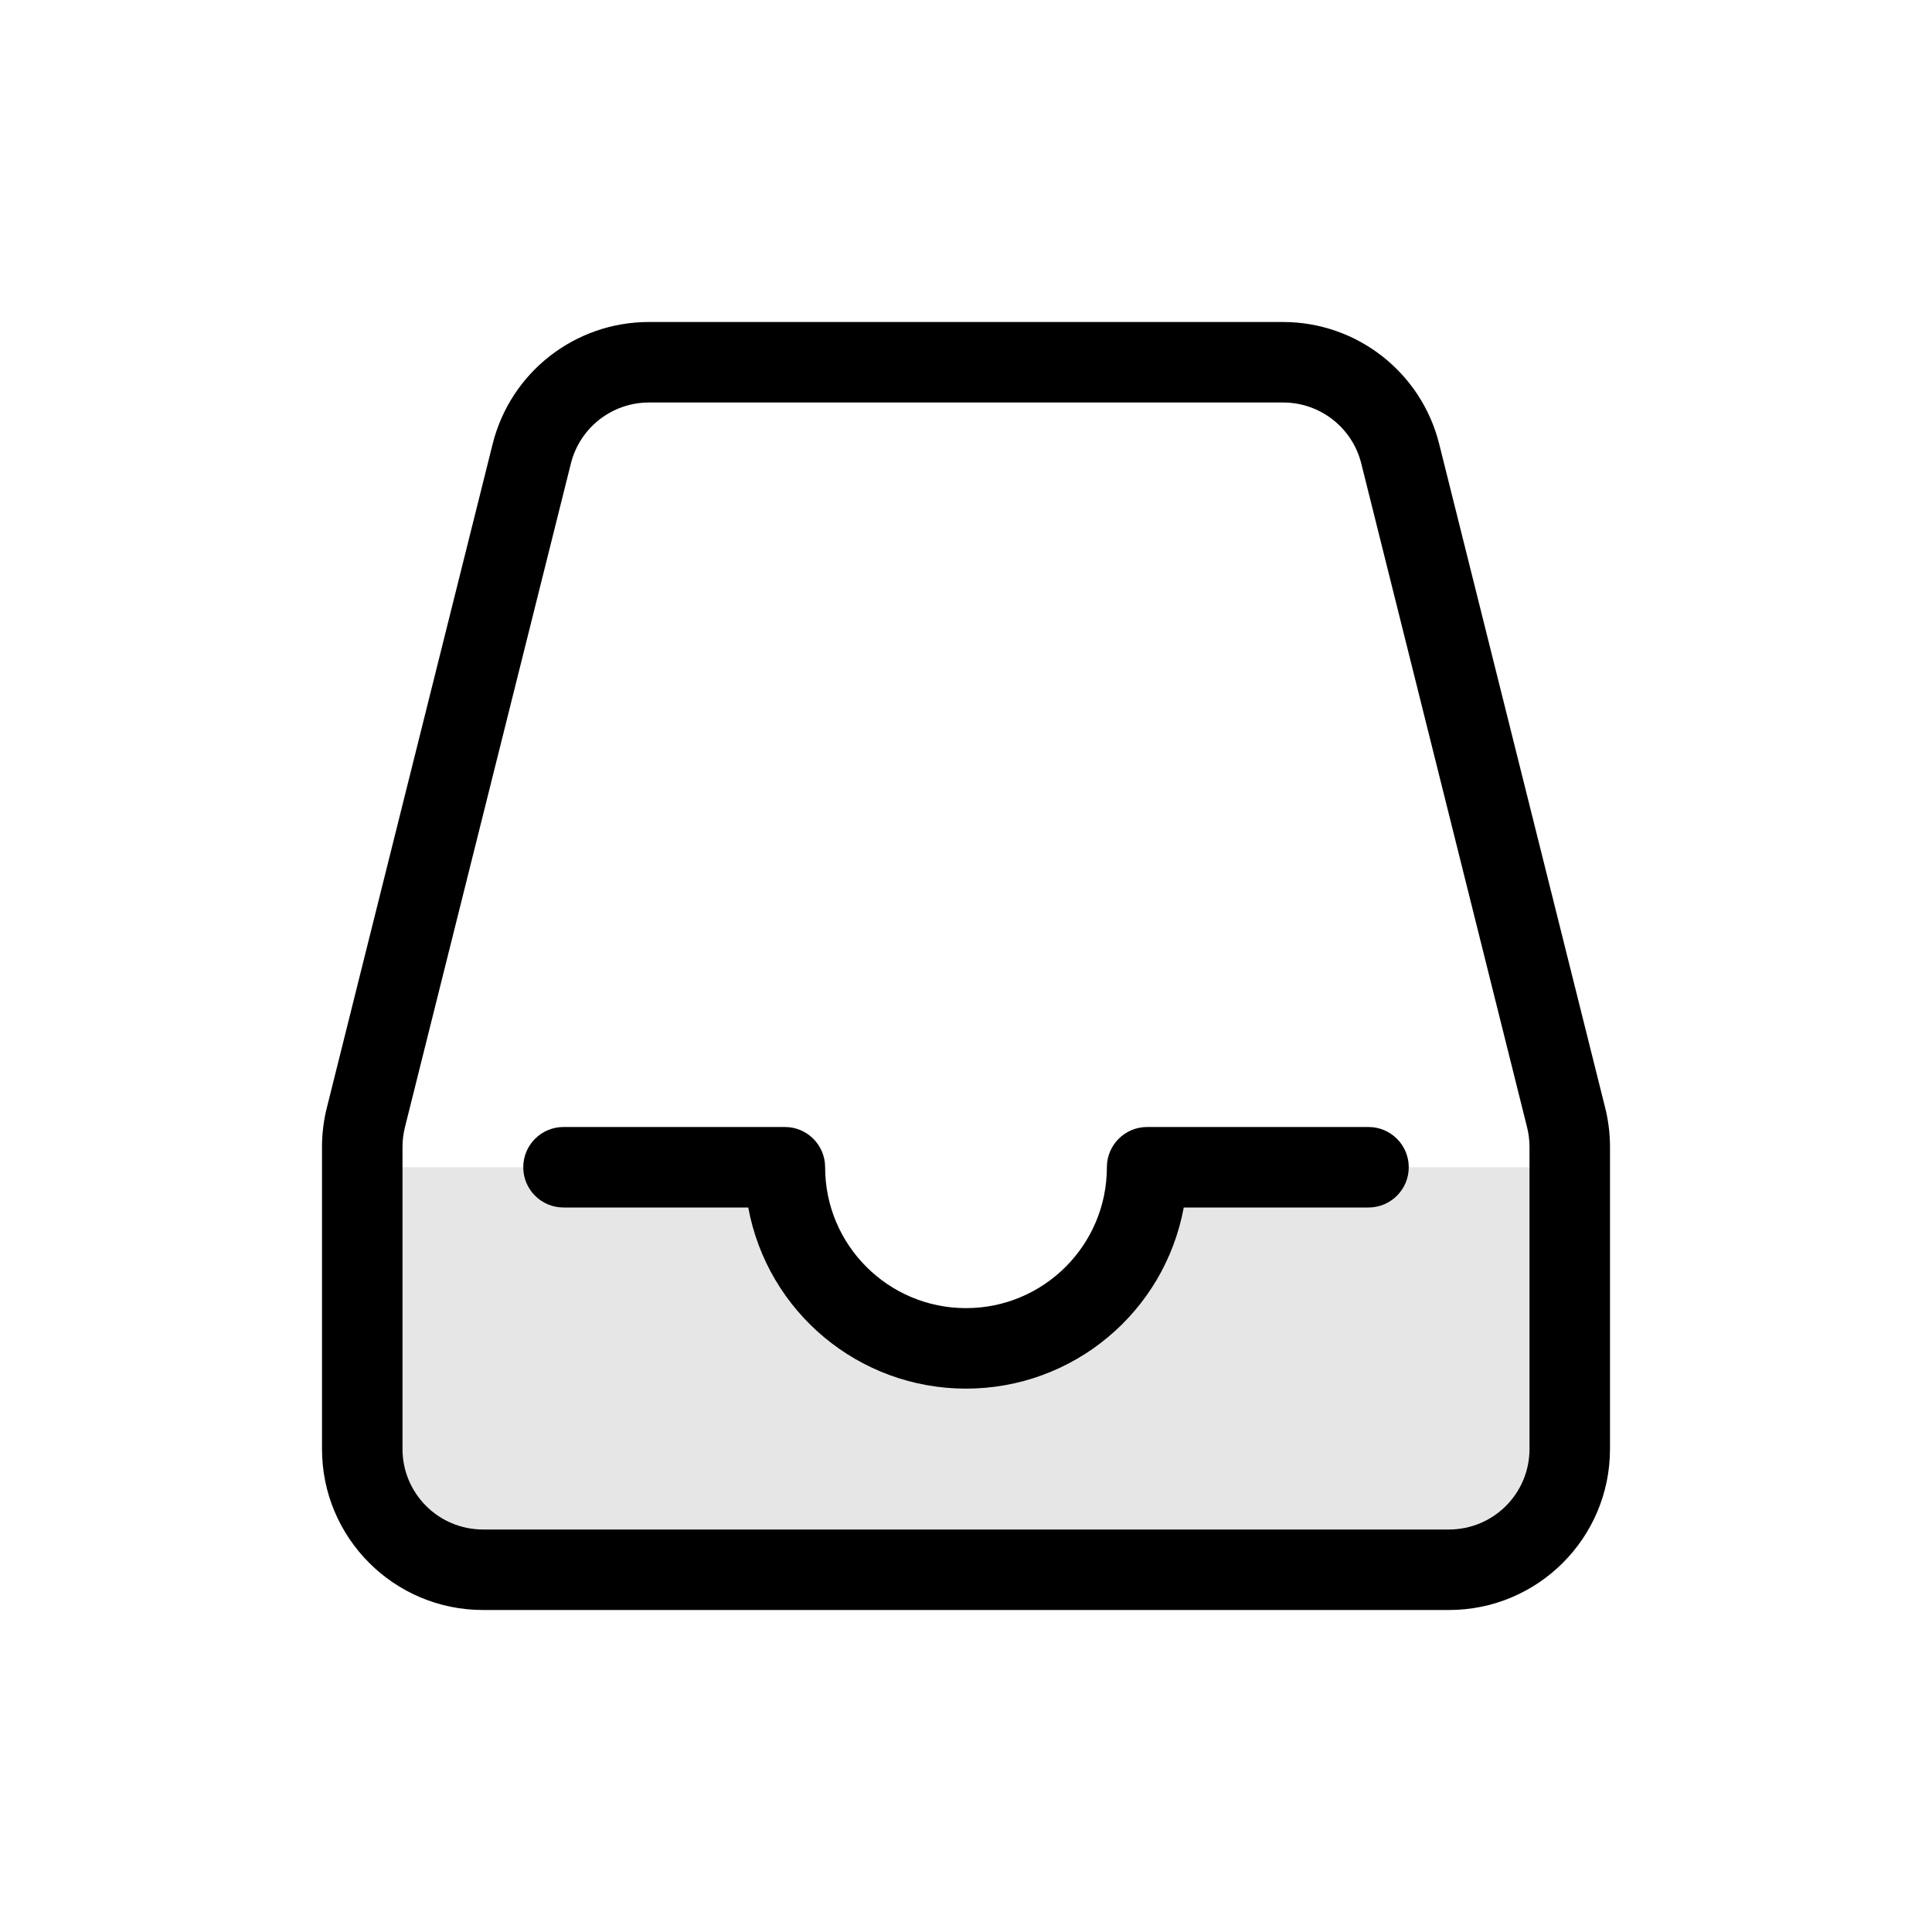
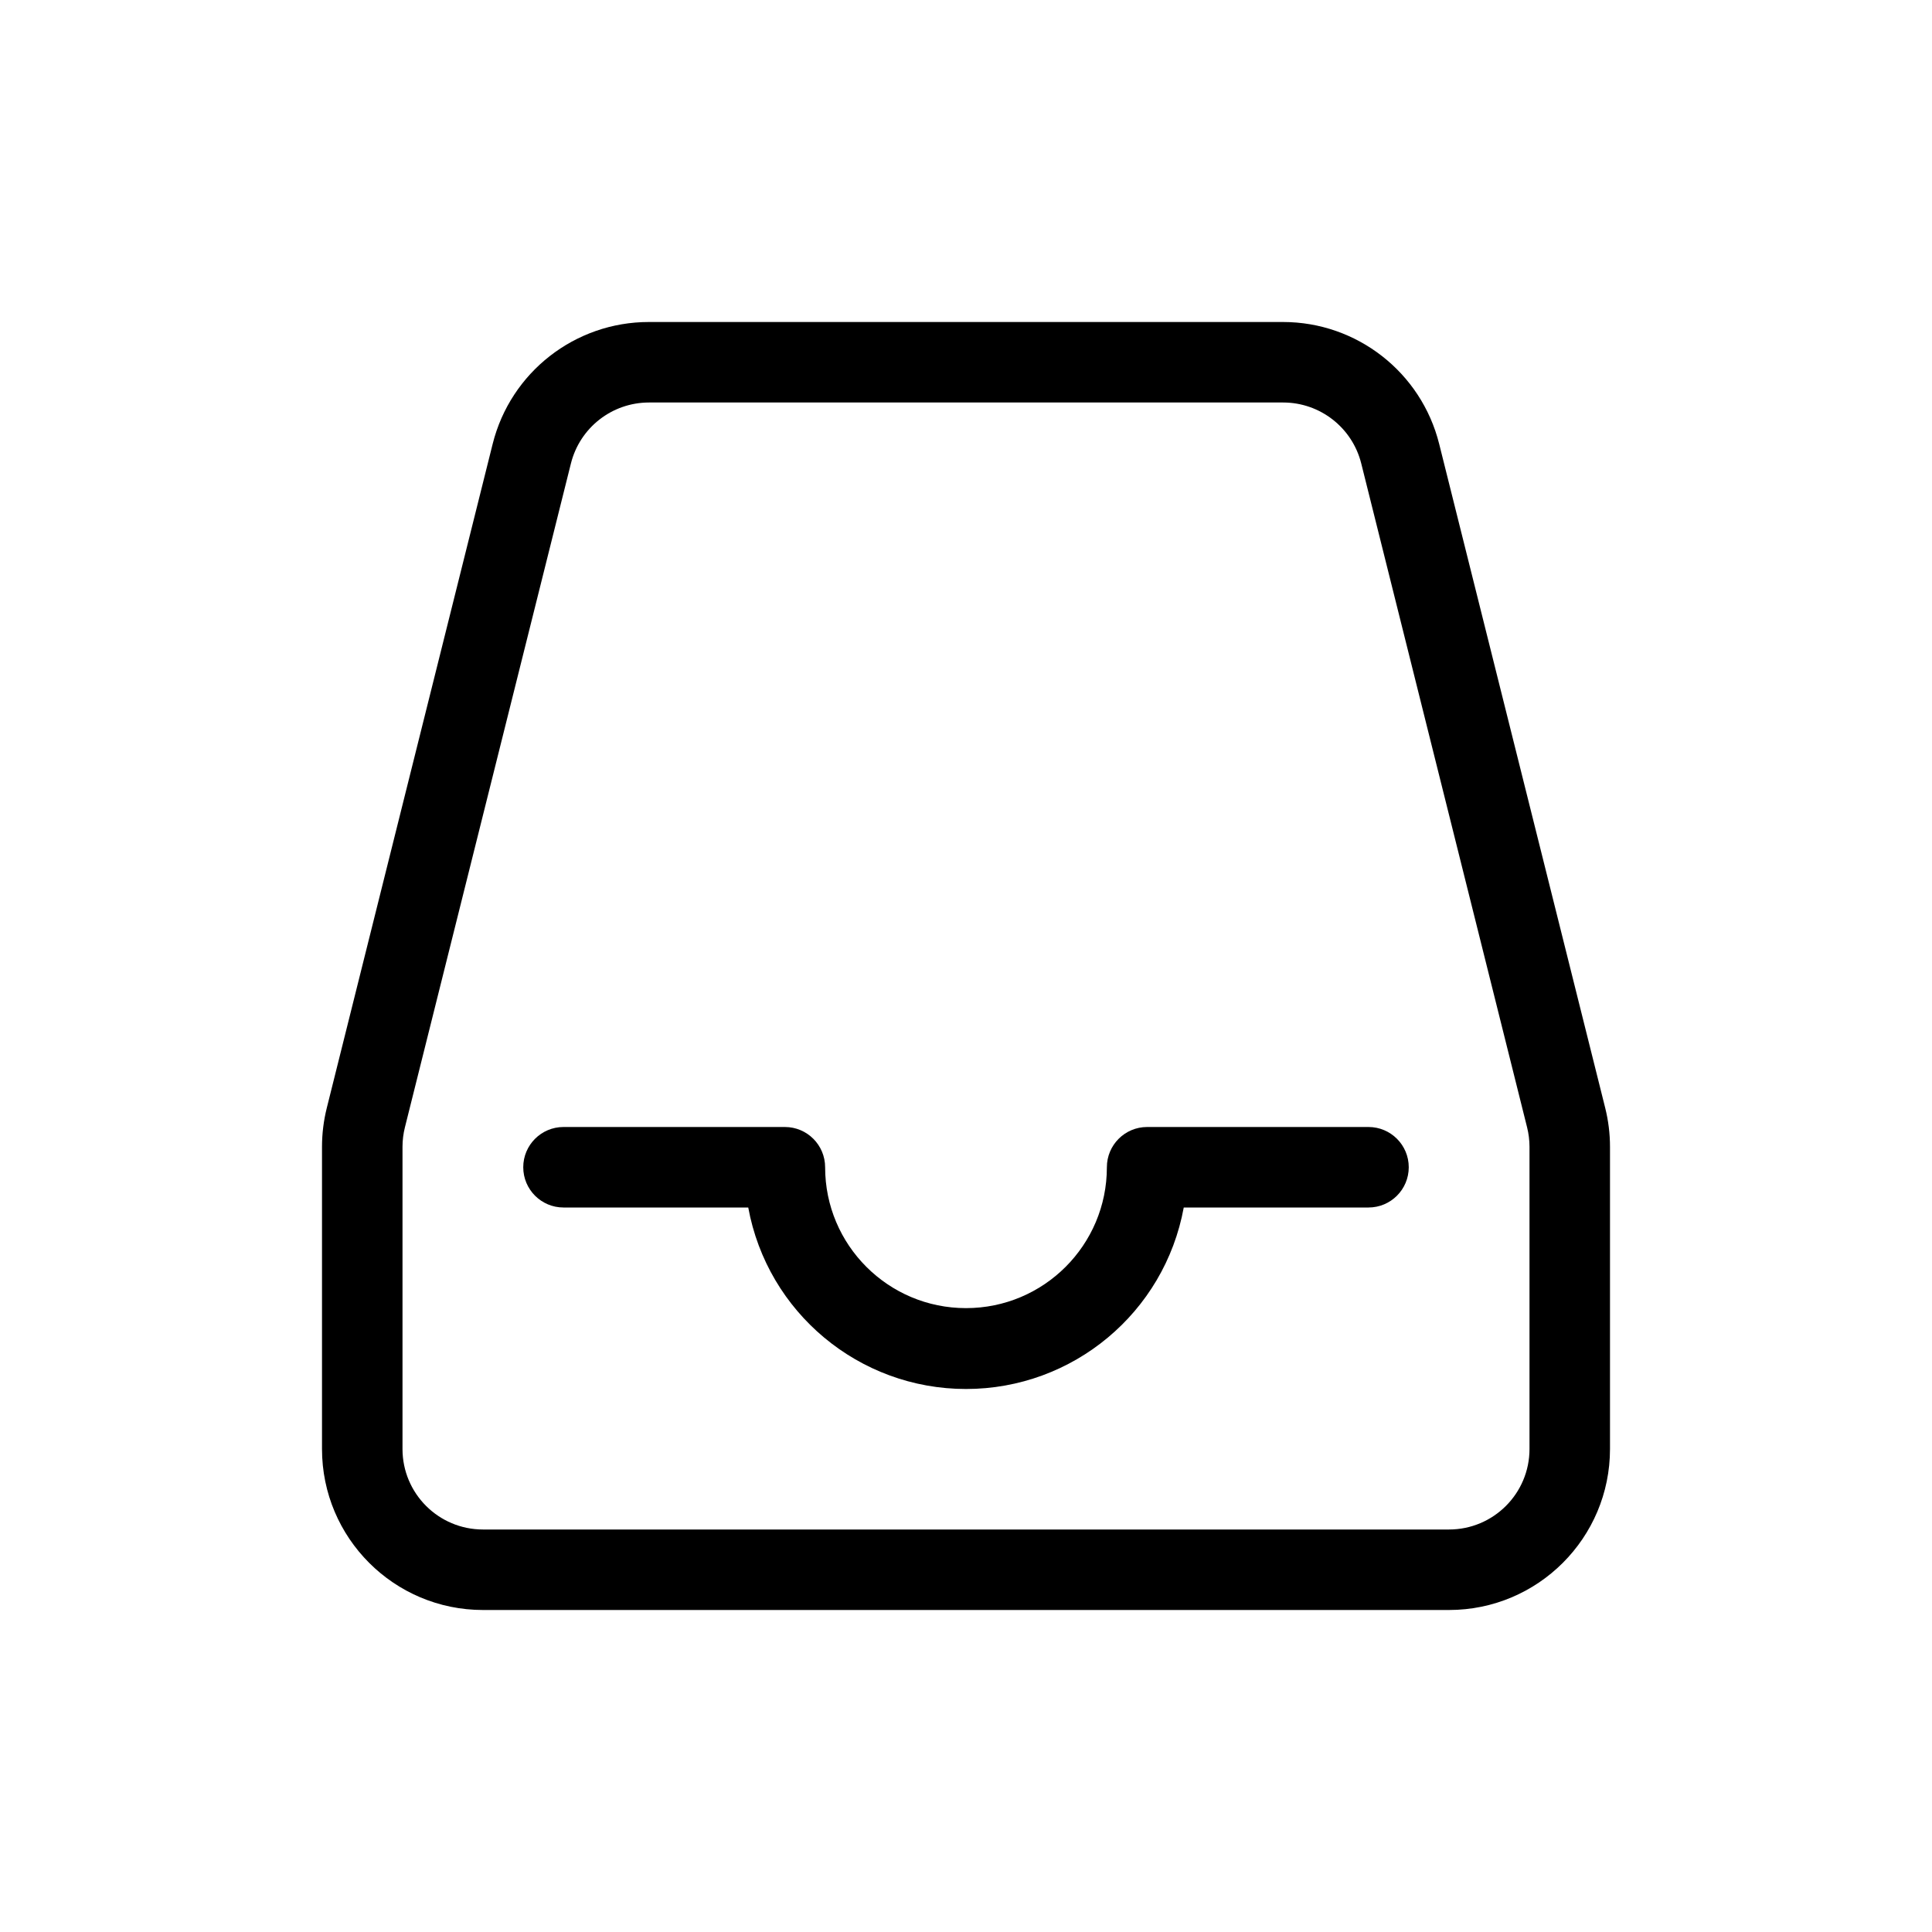
- <svg xmlns="http://www.w3.org/2000/svg" width="24" height="24" viewBox="0 0 24 24">
-   <g fill="currentColor" fill-rule="nonzero">
-     <path d="M10 14.5a2 2 0 104 0h5.5V18a1.5 1.5 0 01-1.5 1.5H6A1.5 1.5 0 014.5 18v-3.5H10z" opacity="0.1" />
-     <path d="M8.062 4h7.876a2 2 0 011.94 1.515l2.062 8.246a2 2 0 01.06.485V18a2 2 0 01-2 2H6a2 2 0 01-2-2v-3.754a2 2 0 01.06-.485l2.06-8.246A2 2 0 018.061 4zm0 1a1 1 0 00-.97.757L5.03 14.004a1 1 0 00-.03.242V18a1 1 0 001 1h12a1 1 0 001-1v-3.754a1 1 0 00-.03-.242l-2.06-8.247A1 1 0 0015.94 5H8.061zM12 17.25A2.75 2.75 0 019.295 15H7a.5.5 0 110-1h2.75a.5.5 0 01.5.5 1.75 1.75 0 003.5 0 .5.5 0 01.5-.5H17a.5.5 0 110 1h-2.295A2.75 2.75 0 0112 17.25z" />
-   </g>
+ <svg xmlns="http://www.w3.org/2000/svg" width="24" height="24" fill="none" viewBox="0 0 24 24">
+   <path fill="currentColor" fill-rule="evenodd" d="M8.062 4h7.876a2 2 0 0 1 1.94 1.515l2.062 8.246q.06.24.06.486V18a2 2 0 0 1-2 2H6a2 2 0 0 1-2-2v-3.754a2 2 0 0 1 .06-.485l2.06-8.246A2 2 0 0 1 8.061 4Zm0 1a1 1 0 0 0-.97.758L5.03 14.004a1 1 0 0 0-.03.242V18a1 1 0 0 0 1 1h12a1 1 0 0 0 1-1v-3.754a1 1 0 0 0-.03-.242l-2.06-8.246A1 1 0 0 0 15.94 5zm6.643 10a2.75 2.75 0 0 1-5.41 0H7a.5.5 0 1 1 0-1h2.75a.5.5 0 0 1 .5.5 1.75 1.75 0 1 0 3.5 0 .5.5 0 0 1 .5-.5H17a.5.5 0 0 1 0 1z" clip-rule="evenodd" />
</svg>
